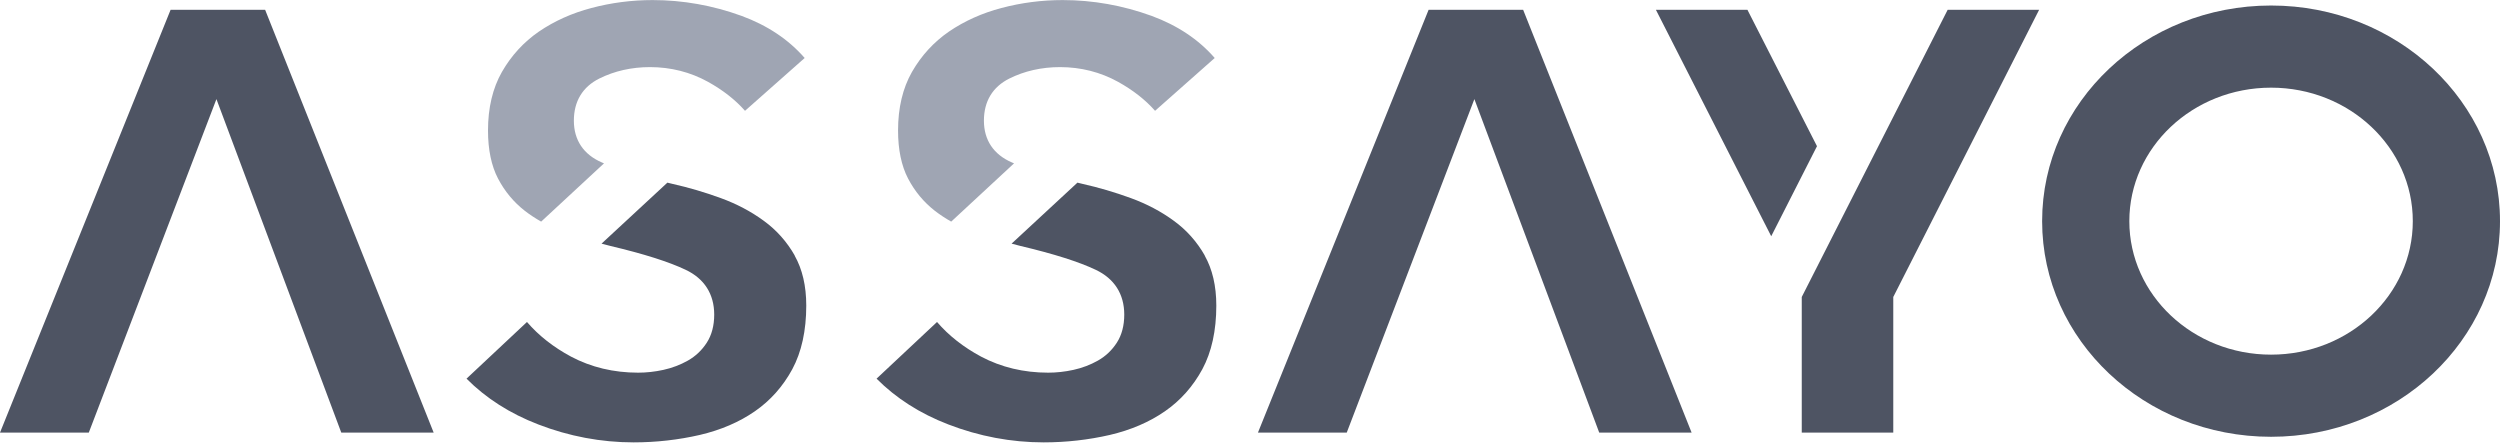
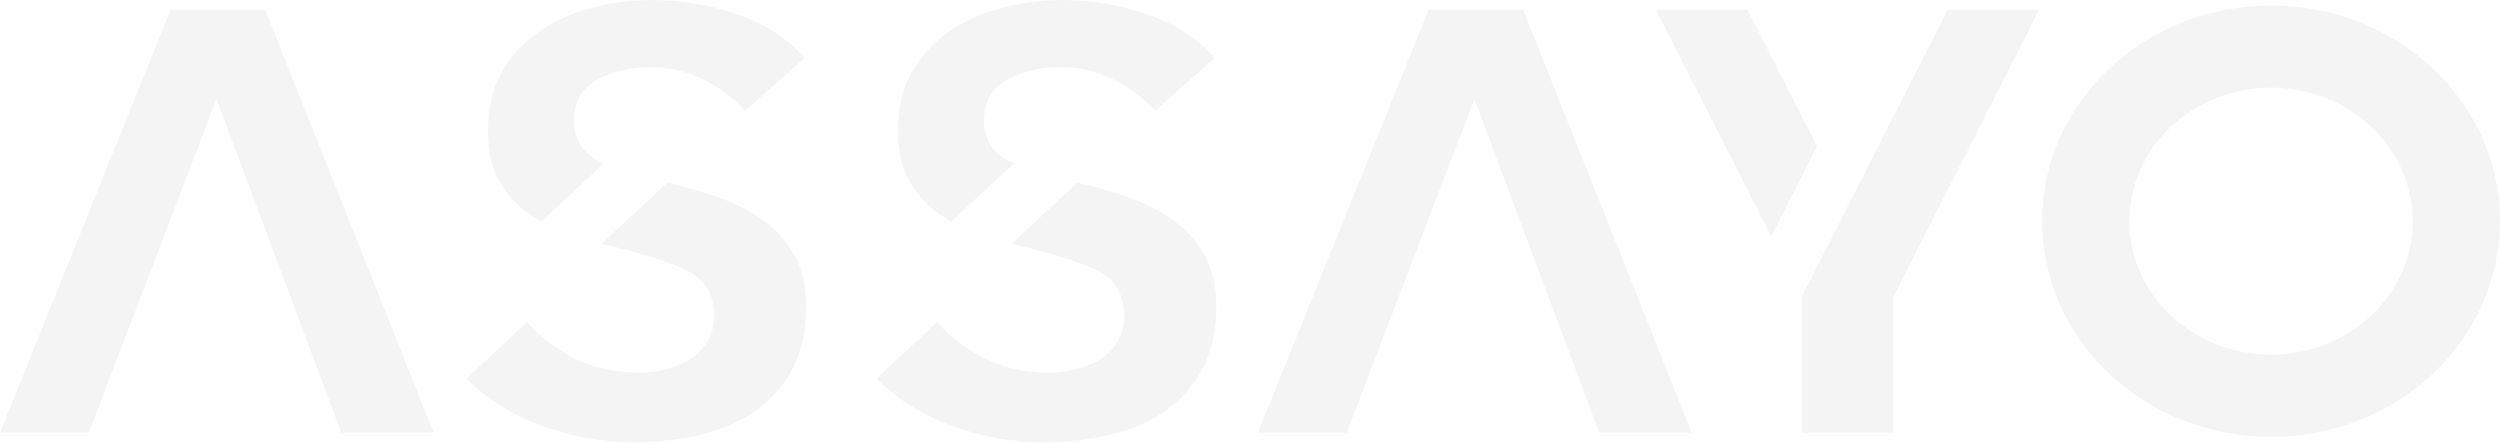
<svg xmlns="http://www.w3.org/2000/svg" id="Layer_1" viewBox="0 0 375.87 66.5">
  <defs>
-     <style>.cls-1{fill:#9fa5b3;}.cls-2{fill:#4e5463;}</style>
+     <style>.cls-1{fill:#F4F4F4;}.cls-2{fill:#F4F4F4;}</style>
  </defs>
  <polygon class="cls-2" points="65.2 65.04 39.86 1.47 37.69 1.47 27.52 1.47 25.65 1.47 0 65.04 13.35 65.04 32.54 14.9 51.31 65.04 65.2 65.04" />
  <polygon class="cls-2" points="254.33 65.04 229 1.47 226.82 1.47 216.65 1.47 214.79 1.47 189.13 65.04 202.48 65.04 221.67 14.9 240.44 65.04 254.33 65.04" />
  <g>
    <polygon class="cls-2" points="292.83 1.47 270.89 44.65 270.89 65.04 284.65 65.04 284.65 44.65 306.58 1.47 292.83 1.47" />
    <polygon class="cls-2" points="262.72 1.47 248.96 1.47 266.3 35.52 273.18 21.98 262.72 1.47" />
  </g>
  <path class="cls-2" d="M341.45,.83c-19.01,0-34.42,14.51-34.42,32.42s15.41,32.42,34.42,32.42,34.42-14.52,34.42-32.42S360.46,.83,341.45,.83Zm0,52.49c-11.77,0-21.31-8.99-21.31-20.07s9.54-20.07,21.31-20.07,21.31,8.99,21.31,20.07-9.54,20.07-21.31,20.07Z" />
  <g>
    <path class="cls-1" d="M140.56,31.7c.76,.59,1.58,1.12,2.45,1.62l9.45-8.76c-.11-.05-.23-.09-.33-.14-2.75-1.19-4.2-3.36-4.2-6.28s1.32-5.08,3.82-6.33c2.29-1.14,4.86-1.72,7.62-1.72,3.14,0,6.08,.75,8.74,2.22,2.25,1.25,4.11,2.71,5.55,4.35l8.97-7.94c-2.42-2.78-5.61-4.91-9.51-6.34-4.33-1.57-8.82-2.37-13.35-2.37-3.13,0-6.22,.4-9.19,1.19-2.91,.76-5.58,1.96-7.91,3.55-2.28,1.57-4.15,3.61-5.56,6.07-1.39,2.44-2.09,5.4-2.09,8.8,0,2.88,.51,5.31,1.5,7.21,1.01,1.94,2.37,3.57,4.04,4.87Z" />
    <path class="cls-2" d="M181.14,38.42c-1.18-2.07-2.74-3.83-4.64-5.21-1.92-1.41-4.1-2.56-6.49-3.43-2.44-.89-4.87-1.6-7.24-2.13-.27-.06-.52-.13-.78-.19l-9.9,9.17c.44,.11,.86,.24,1.3,.34,5.1,1.21,8.81,2.39,11.34,3.59,2.82,1.33,4.3,3.66,4.3,6.74,0,1.64-.37,3.06-1.11,4.21-.73,1.14-1.69,2.05-2.86,2.71-1.12,.63-2.35,1.1-3.67,1.39-1.28,.28-2.56,.42-3.8,.42-3.67,0-7.06-.81-10.08-2.41-2.63-1.41-4.86-3.15-6.63-5.21l-9.09,8.52c2.92,2.94,6.54,5.25,10.78,6.88,4.63,1.79,9.46,2.7,14.34,2.7,3.4,0,6.75-.38,9.96-1.12,3.16-.74,5.95-1.94,8.28-3.56,2.33-1.61,4.22-3.74,5.62-6.32,1.39-2.58,2.1-5.8,2.1-9.57,0-2.95-.59-5.47-1.75-7.52Z" />
  </g>
  <g>
    <path class="cls-2" d="M119.49,38.42c-1.18-2.07-2.74-3.83-4.64-5.21-1.92-1.41-4.1-2.56-6.49-3.43-2.44-.89-4.87-1.6-7.24-2.13-.27-.06-.52-.13-.78-.19l-9.9,9.17c.44,.11,.86,.24,1.3,.34,5.1,1.21,8.81,2.39,11.34,3.59,2.82,1.33,4.3,3.66,4.3,6.74,0,1.64-.37,3.06-1.11,4.21-.73,1.14-1.69,2.05-2.86,2.71-1.12,.63-2.35,1.1-3.67,1.39-1.28,.28-2.56,.42-3.8,.42-3.67,0-7.06-.81-10.08-2.41-2.63-1.41-4.86-3.15-6.63-5.21l-9.09,8.52c2.92,2.94,6.54,5.25,10.78,6.88,4.63,1.79,9.46,2.7,14.34,2.7,3.4,0,6.75-.38,9.96-1.12,3.16-.74,5.95-1.94,8.28-3.56,2.33-1.61,4.22-3.74,5.62-6.32,1.39-2.58,2.1-5.8,2.1-9.57,0-2.95-.59-5.47-1.75-7.52Z" />
    <path class="cls-1" d="M78.91,31.7c.76,.59,1.58,1.12,2.45,1.62l9.45-8.76c-.11-.05-.23-.09-.33-.14-2.75-1.19-4.2-3.36-4.2-6.28s1.32-5.08,3.82-6.33c2.29-1.14,4.86-1.72,7.62-1.72,3.14,0,6.08,.75,8.74,2.22,2.25,1.25,4.11,2.71,5.55,4.35l8.97-7.94c-2.42-2.78-5.61-4.91-9.51-6.34-4.33-1.57-8.82-2.37-13.35-2.37-3.13,0-6.22,.4-9.19,1.19-2.91,.76-5.58,1.96-7.91,3.55-2.28,1.57-4.15,3.61-5.56,6.07-1.39,2.44-2.09,5.4-2.09,8.8,0,2.88,.51,5.31,1.5,7.21,1.01,1.94,2.37,3.57,4.04,4.87Z" />
  </g>
</svg>
